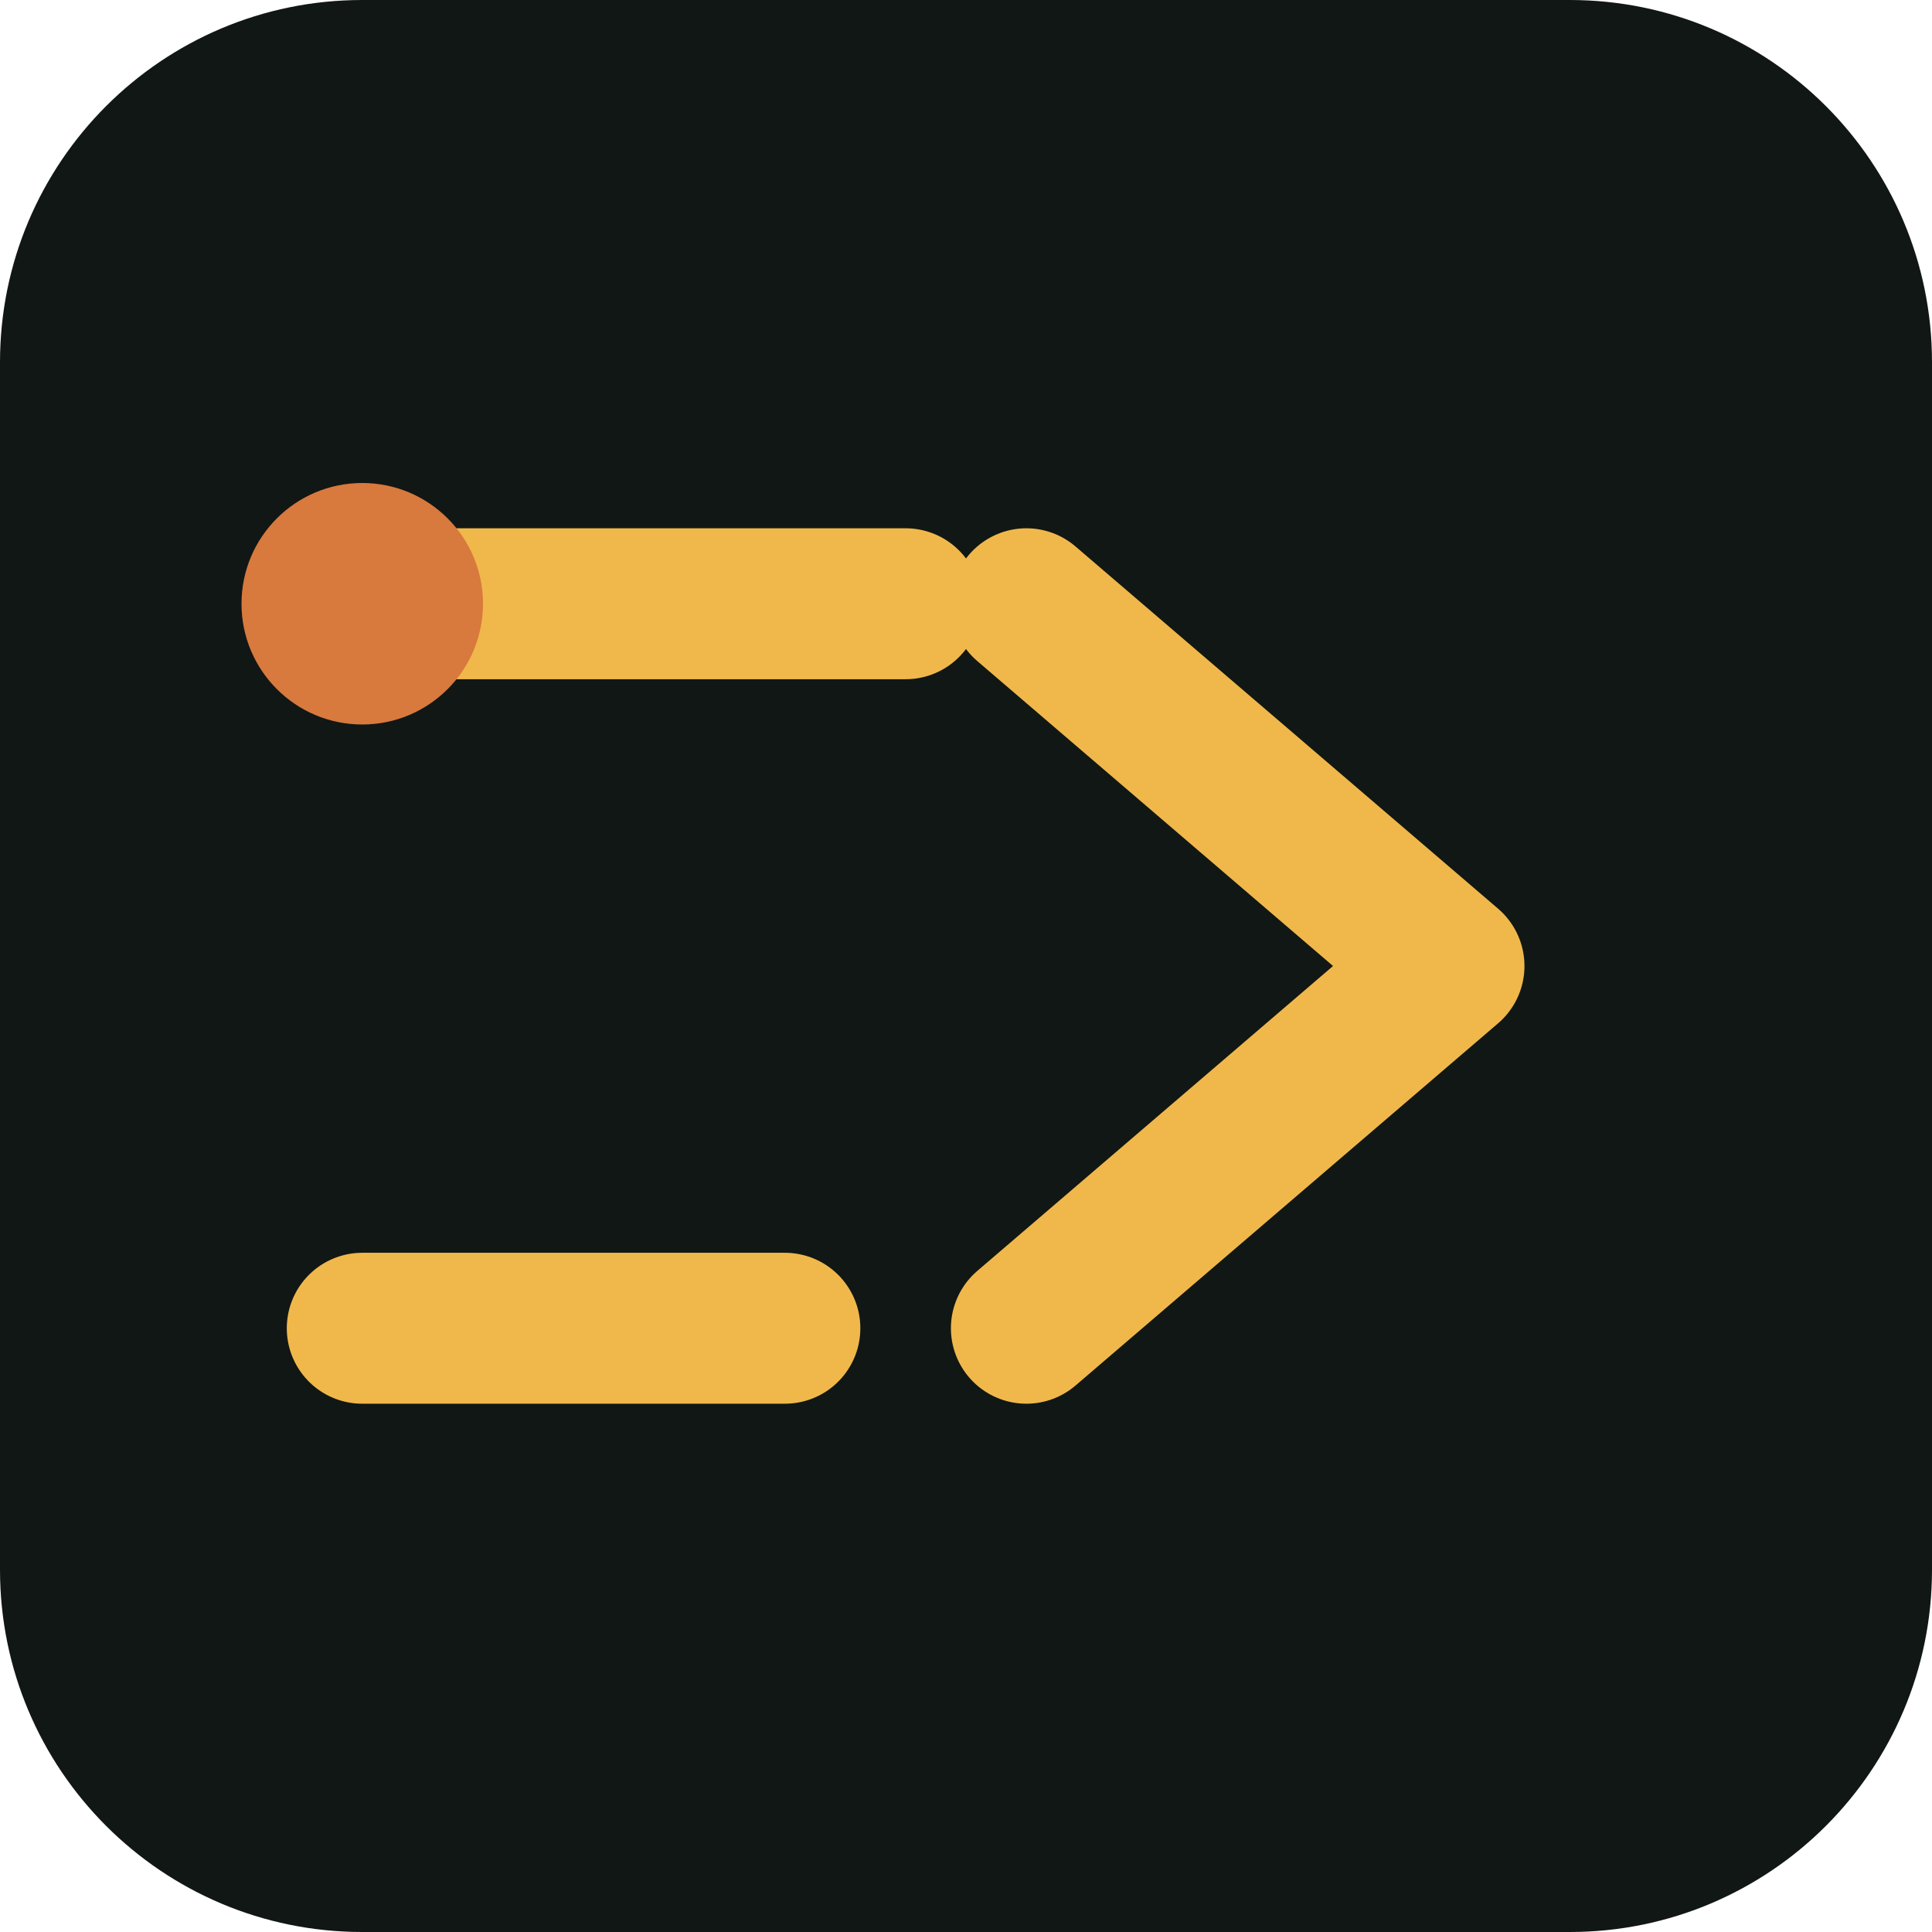
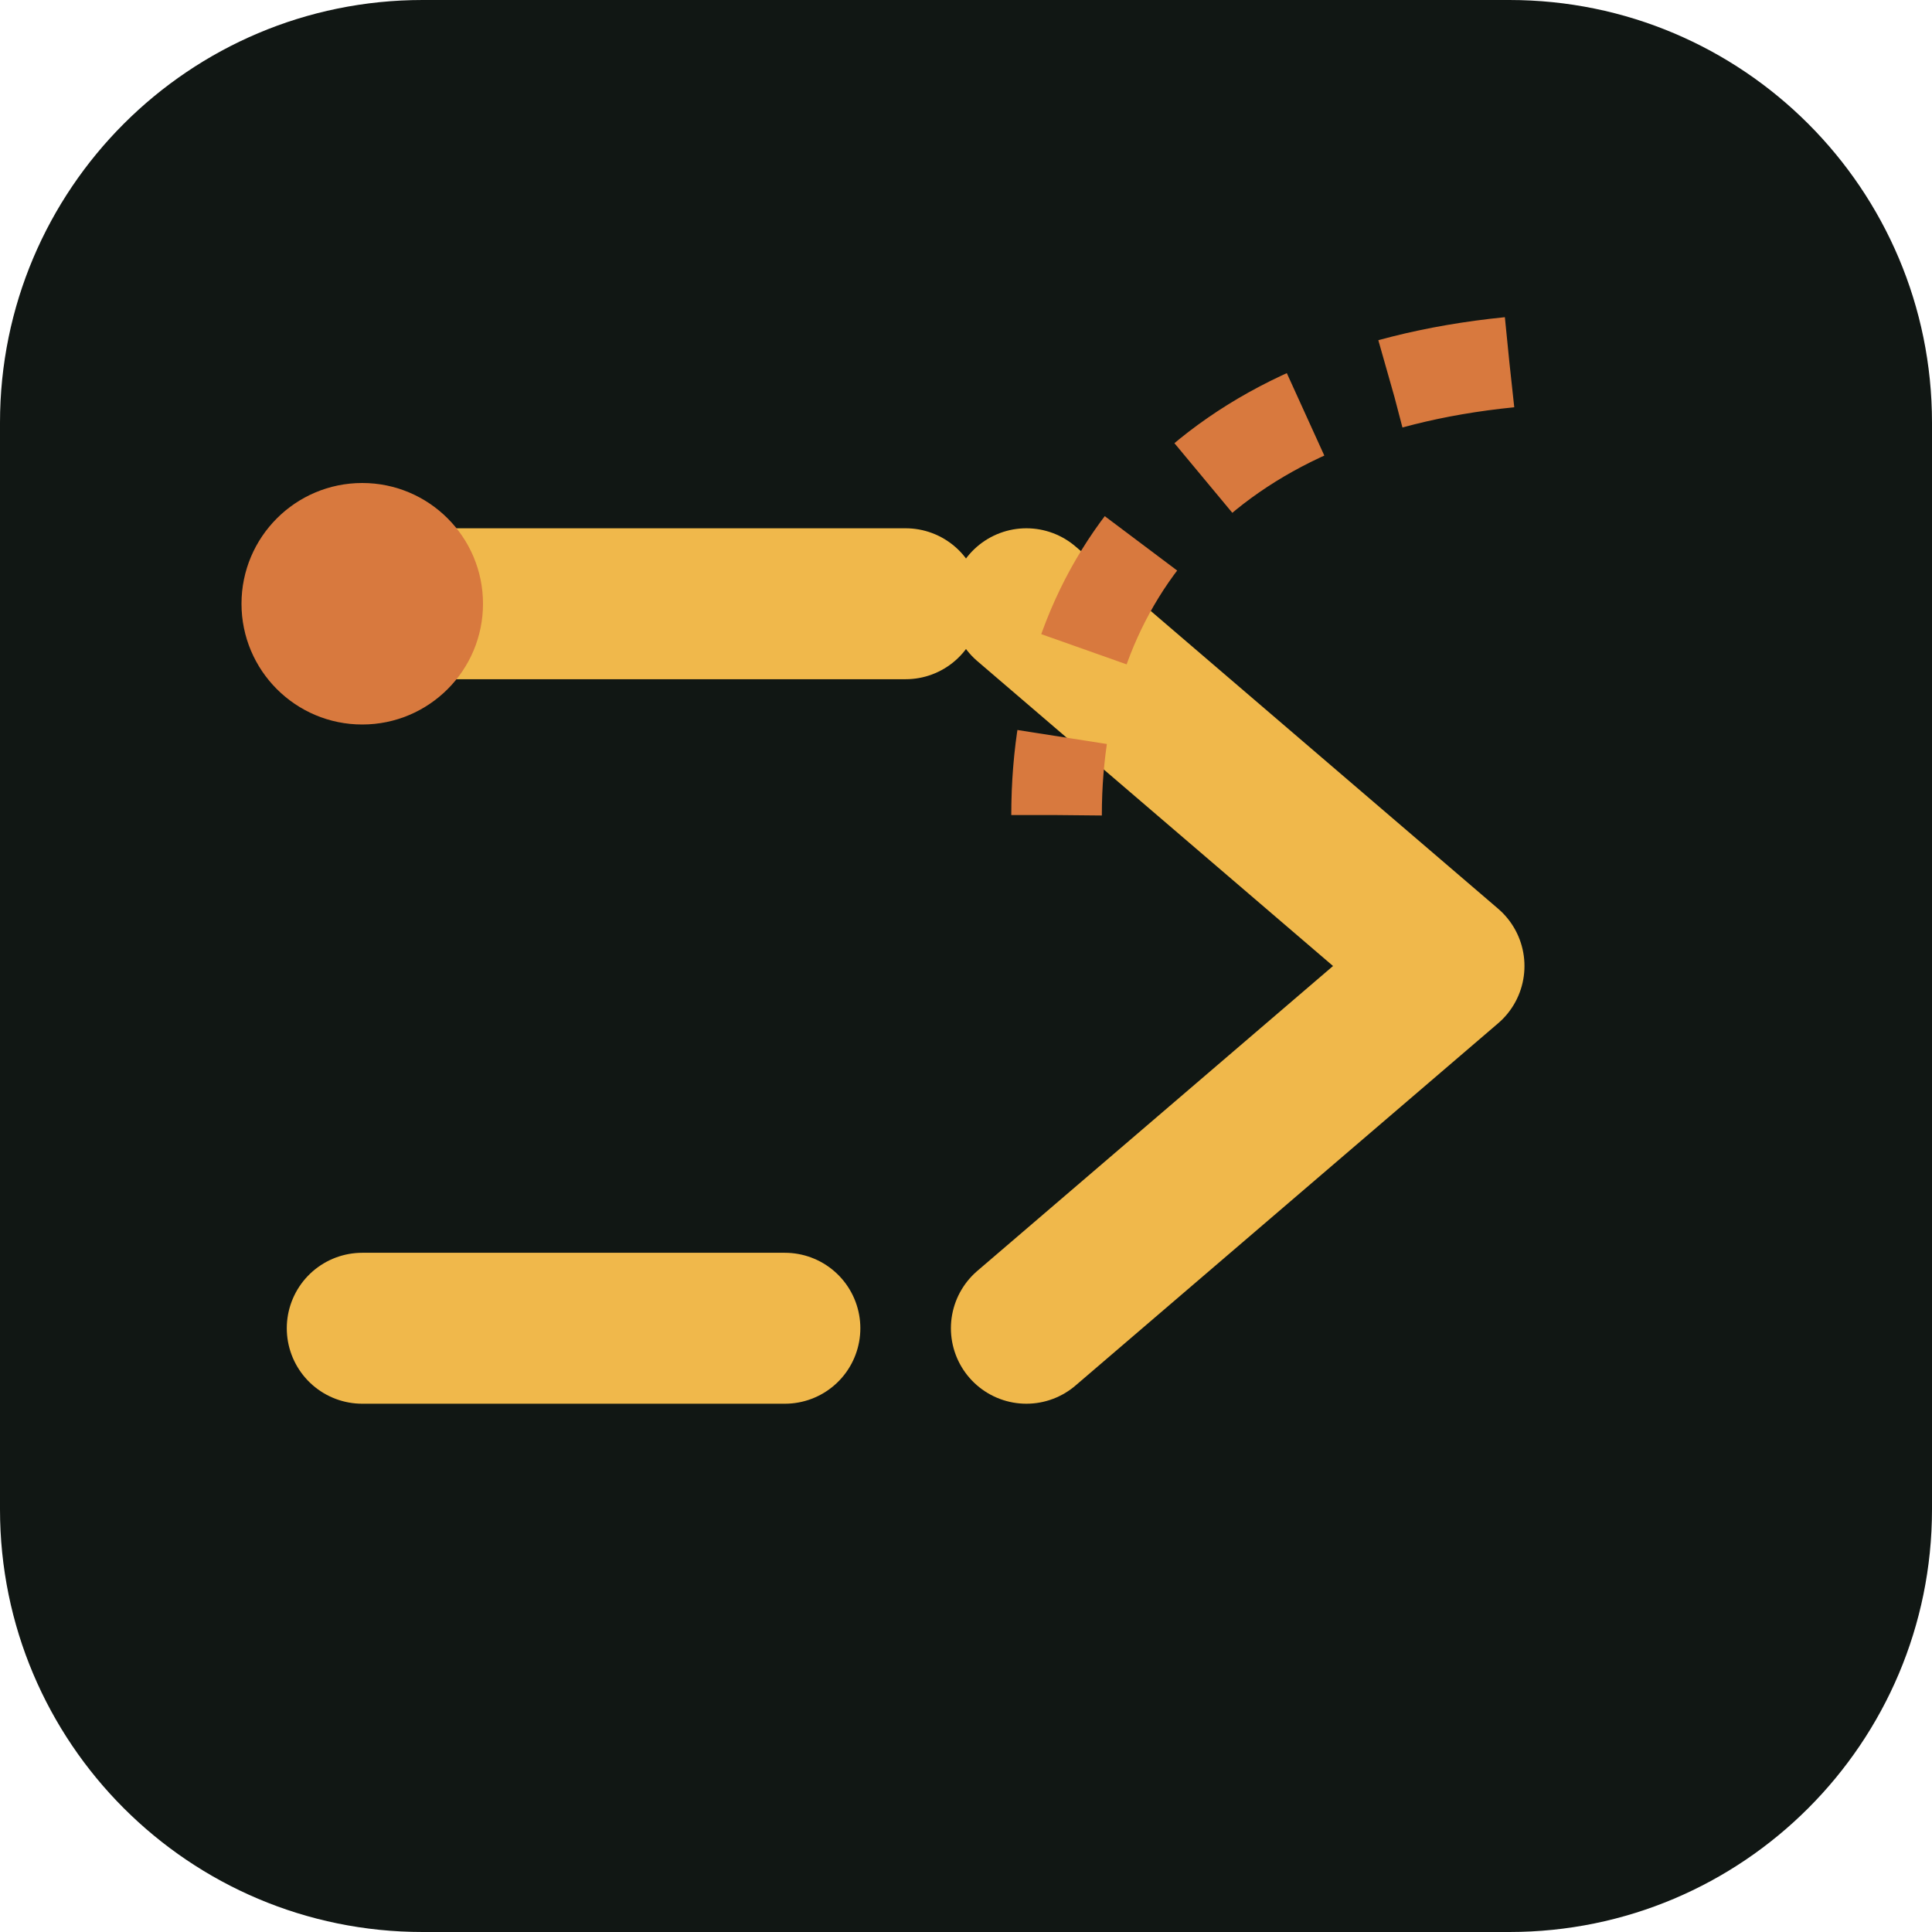
<svg xmlns="http://www.w3.org/2000/svg" viewBox="0 0 64 64">
-   <rect width="64" height="64" rx="12" fill="#111714" />
+   <rect width="64" height="64" rx="14" fill="#111714" />
  <path d="M12 20h18M34 20l14 12-14 12M12 44h14" fill="none" stroke="#f0b84b" stroke-width="5" stroke-linecap="round" stroke-linejoin="round" />
  <circle cx="12" cy="20" r="4" fill="#d8793e" />
+   <path d="M50 12c-10 1-15 7-15 15" fill="none" stroke="#d8793e" stroke-width="3" stroke-dasharray="4 3" />
</svg>
